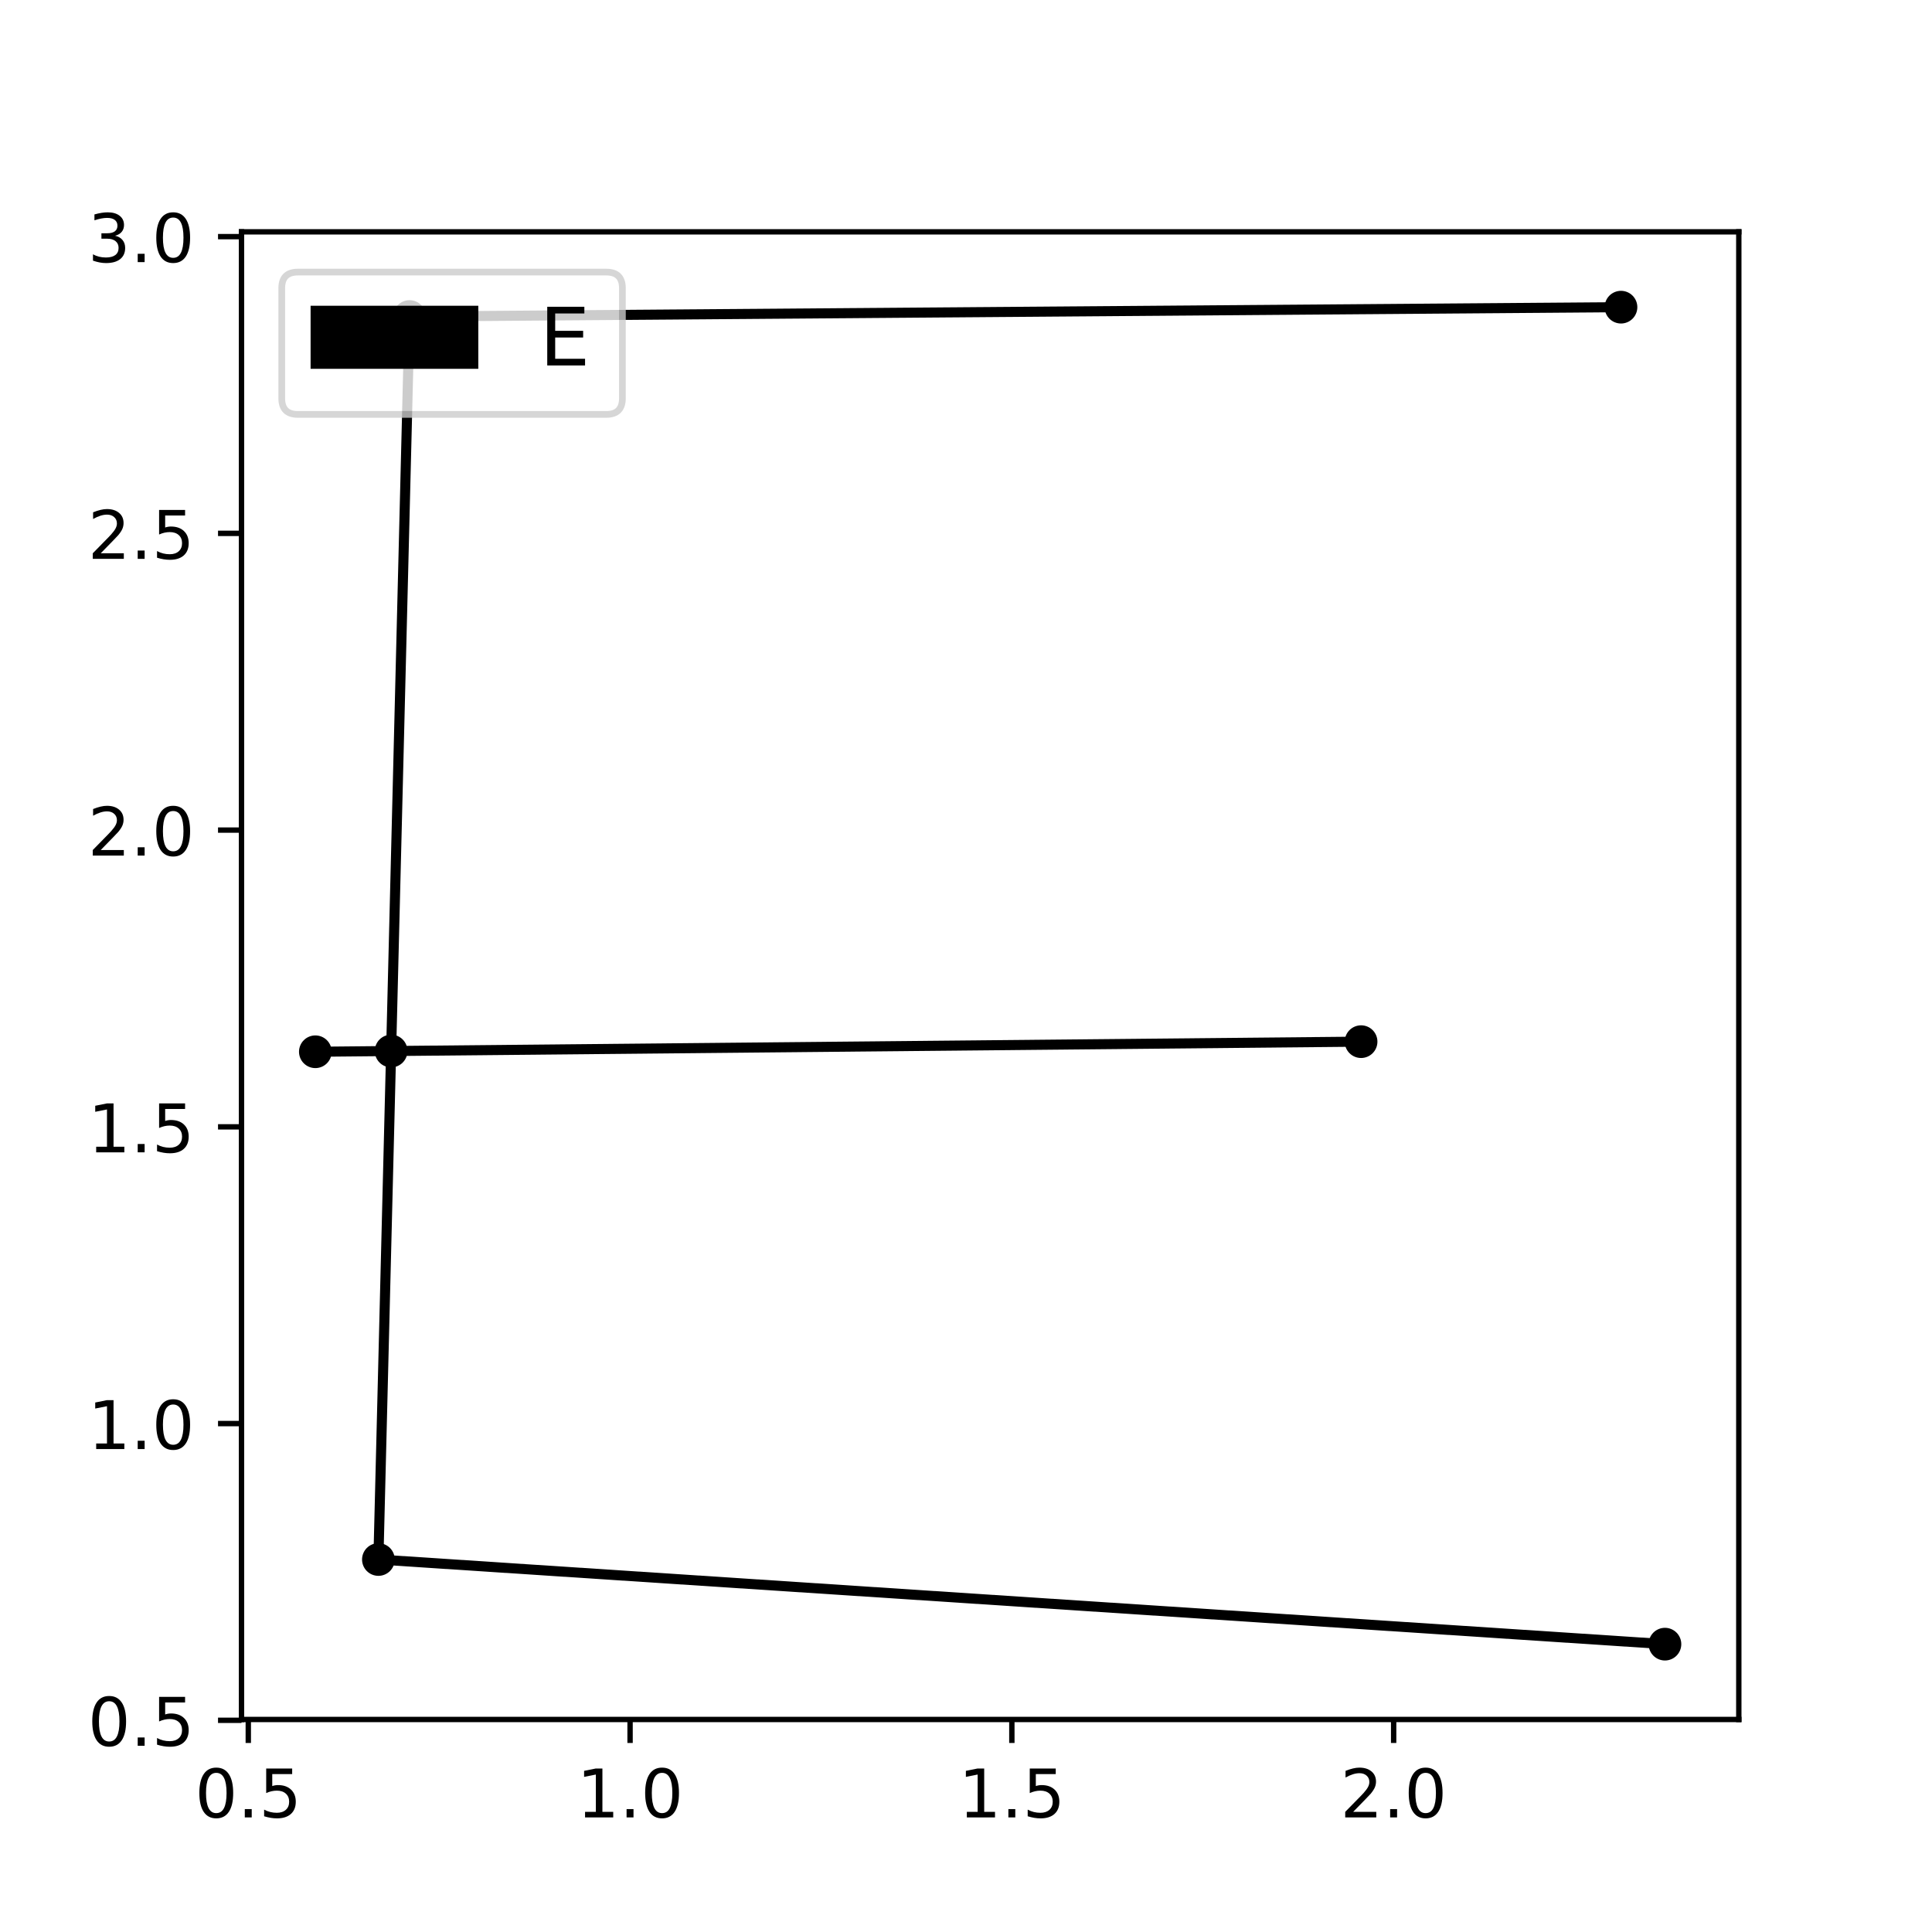
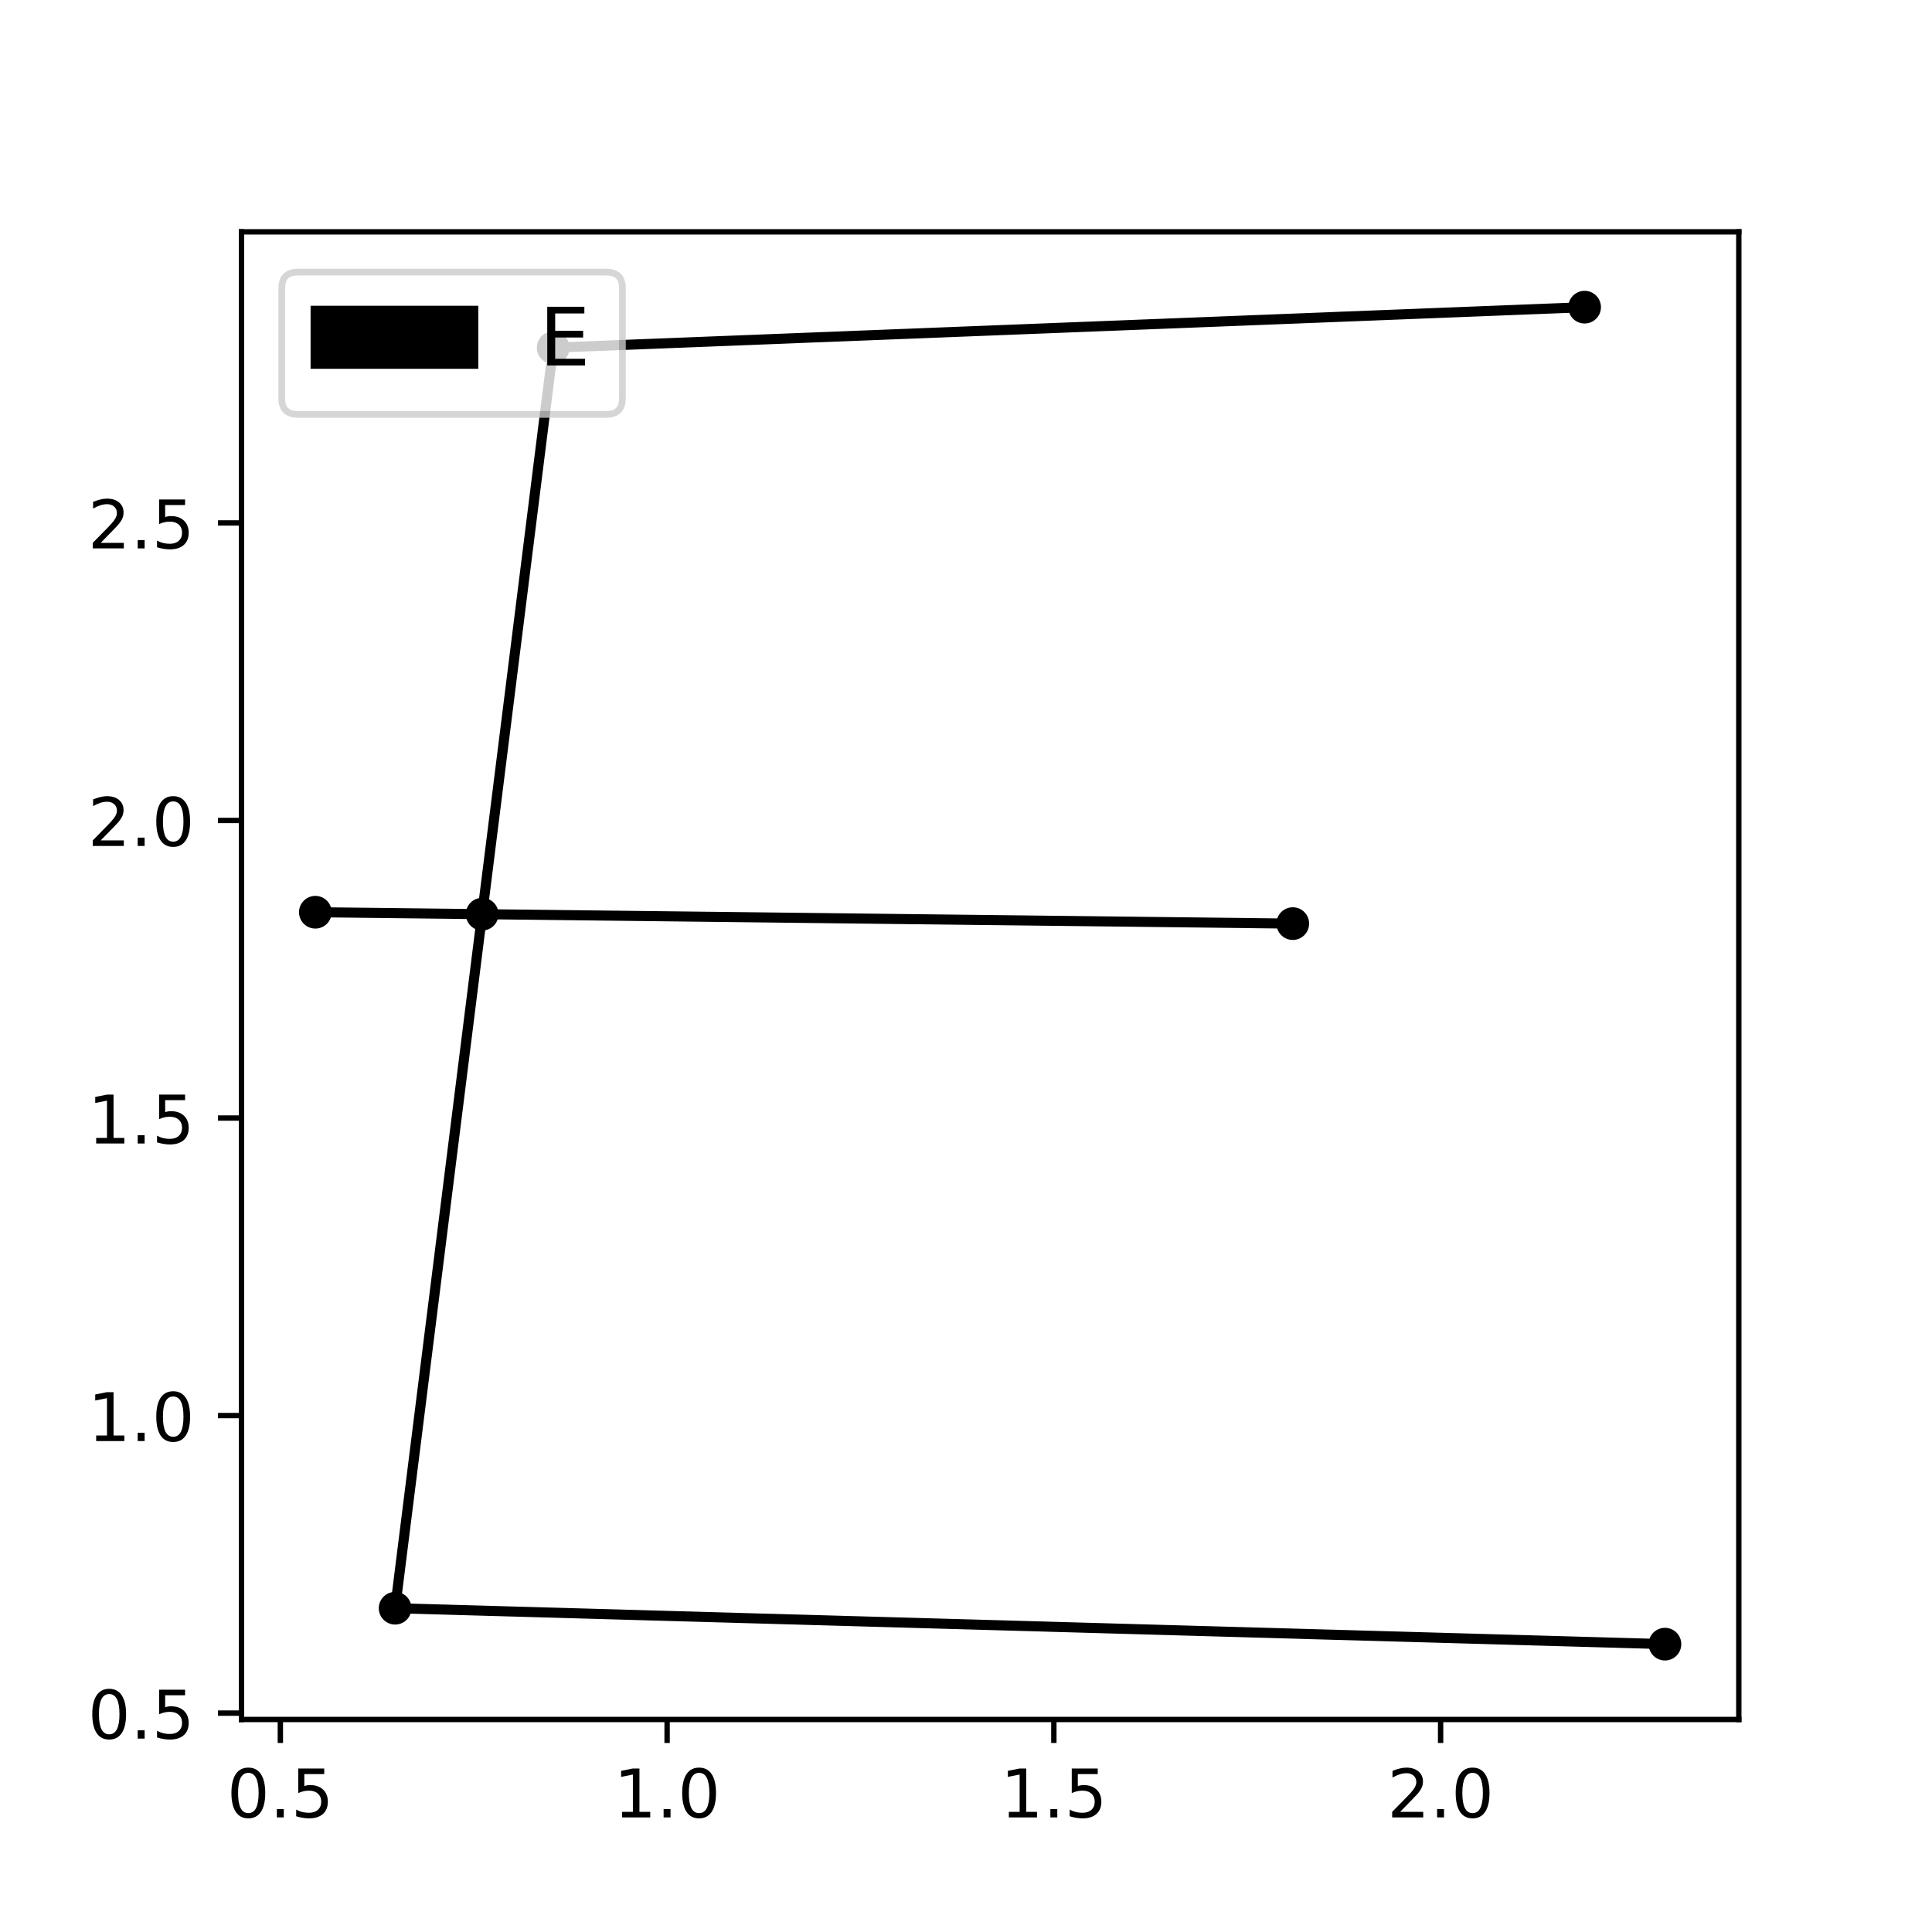
<svg xmlns="http://www.w3.org/2000/svg" xmlns:xlink="http://www.w3.org/1999/xlink" height="288pt" version="1.1" viewBox="0 0 288 288" width="288pt">
  <defs>
    <style type="text/css">
*{stroke-linecap:butt;stroke-linejoin:round;}
  </style>
  </defs>
  <g id="figure_1">
    <g id="patch_1">
      <path d="M 0 288  L 288 288  L 288 0  L 0 0  z " style="fill:#ffffff;" />
    </g>
    <g id="axes_1">
      <g id="patch_2">
        <path d="M 36 256.32  L 259.2 256.32  L 259.2 34.56  L 36 34.56  z " style="fill:#ffffff;" />
      </g>
      <g id="PathCollection_1">
        <defs>
-           <path d="M 0 1.936  C 0.514 1.936 1.006 1.732 1.369 1.369  C 1.732 1.006 1.936 0.514 1.936 0  C 1.936 -0.514 1.732 -1.006 1.369 -1.369  C 1.006 -1.732 0.514 -1.936 0 -1.936  C -0.514 -1.936 -1.006 -1.732 -1.369 -1.369  C -1.732 -1.006 -1.936 -0.514 -1.936 0  C -1.936 0.514 -1.732 1.006 -1.369 1.369  C -1.006 1.732 -0.514 1.936 0 1.936  z " id="m2ead282b71" style="stroke:#000000;" />
+           <path d="M 0 1.936  C 0.514 1.936 1.006 1.732 1.369 1.369  C 1.732 1.006 1.936 0.514 1.936 0  C 1.936 -0.514 1.732 -1.006 1.369 -1.369  C 1.006 -1.732 0.514 -1.936 0 -1.936  C -0.514 -1.936 -1.006 -1.732 -1.369 -1.369  C -1.732 -1.006 -1.936 -0.514 -1.936 0  C -1.936 0.514 -1.732 1.006 -1.369 1.369  C -1.006 1.732 -0.514 1.936 0 1.936  z " id="mdfbf3d5193" style="stroke:#000000;" />
        </defs>
-         <g clip-path="url(#p126263dd74)">
-           <use style="stroke:#000000;" x="241.638" xlink:href="#m2ead282b71" y="45.789" />
-           <use style="stroke:#000000;" x="61.048" xlink:href="#m2ead282b71" y="47.184" />
-           <use style="stroke:#000000;" x="248.191" xlink:href="#m2ead282b71" y="245.091" />
-           <use style="stroke:#000000;" x="56.407" xlink:href="#m2ead282b71" y="232.473" />
-           <use style="stroke:#000000;" x="58.305" xlink:href="#m2ead282b71" y="156.675" />
-           <use style="stroke:#000000;" x="47.009" xlink:href="#m2ead282b71" y="156.784" />
-           <use style="stroke:#000000;" x="202.894" xlink:href="#m2ead282b71" y="155.278" />
+         <g clip-path="url(#p2b36a6fe30)">
+           <use style="stroke:#000000;" x="236.215" xlink:href="#mdfbf3d5193" y="45.789" />
+           <use style="stroke:#000000;" x="82.464" xlink:href="#mdfbf3d5193" y="51.826" />
+           <use style="stroke:#000000;" x="248.191" xlink:href="#mdfbf3d5193" y="245.091" />
+           <use style="stroke:#000000;" x="58.9" xlink:href="#mdfbf3d5193" y="239.734" />
+           <use style="stroke:#000000;" x="71.874" xlink:href="#mdfbf3d5193" y="136.275" />
+           <use style="stroke:#000000;" x="47.009" xlink:href="#mdfbf3d5193" y="135.985" />
+           <use style="stroke:#000000;" x="192.713" xlink:href="#mdfbf3d5193" y="137.681" />
        </g>
      </g>
      <g id="matplotlib.axis_1">
        <g id="xtick_1">
          <g id="line2d_1">
            <defs>
-               <path d="M 0 0  L 0 3.5  " id="m7430676808" style="stroke:#000000;stroke-width:0.8;" />
-             </defs>
-             <g>
-               <use style="stroke:#000000;stroke-width:0.8;" x="37.012" xlink:href="#m7430676808" y="256.32" />
+               <path d="M 0 0  L 0 3.5  " id="m9e4df0b7b7" style="stroke:#000000;stroke-width:0.8;" />
+             </defs>
+             <g>
+               <use style="stroke:#000000;stroke-width:0.8;" x="41.791" xlink:href="#m9e4df0b7b7" y="256.32" />
            </g>
          </g>
          <g id="text_1">
            <defs>
              <path d="M 31.781 66.406  Q 24.172 66.406 20.328 58.906  Q 16.5 51.422 16.5 36.375  Q 16.5 21.391 20.328 13.891  Q 24.172 6.391 31.781 6.391  Q 39.453 6.391 43.281 13.891  Q 47.125 21.391 47.125 36.375  Q 47.125 51.422 43.281 58.906  Q 39.453 66.406 31.781 66.406  z M 31.781 74.219  Q 44.047 74.219 50.516 64.516  Q 56.984 54.828 56.984 36.375  Q 56.984 17.969 50.516 8.266  Q 44.047 -1.422 31.781 -1.422  Q 19.531 -1.422 13.062 8.266  Q 6.594 17.969 6.594 36.375  Q 6.594 54.828 13.062 64.516  Q 19.531 74.219 31.781 74.219  z " id="DejaVuSans-48" />
              <path d="M 10.688 12.406  L 21 12.406  L 21 0  L 10.688 0  z " id="DejaVuSans-46" />
              <path d="M 10.797 72.906  L 49.516 72.906  L 49.516 64.594  L 19.828 64.594  L 19.828 46.734  Q 21.969 47.469 24.109 47.828  Q 26.266 48.188 28.422 48.188  Q 40.625 48.188 47.75 41.5  Q 54.891 34.812 54.891 23.391  Q 54.891 11.625 47.562 5.094  Q 40.234 -1.422 26.906 -1.422  Q 22.312 -1.422 17.547 -0.641  Q 12.797 0.141 7.719 1.703  L 7.719 11.625  Q 12.109 9.234 16.797 8.062  Q 21.484 6.891 26.703 6.891  Q 35.156 6.891 40.078 11.328  Q 45.016 15.766 45.016 23.391  Q 45.016 31 40.078 35.438  Q 35.156 39.891 26.703 39.891  Q 22.75 39.891 18.812 39.016  Q 14.891 38.141 10.797 36.281  z " id="DejaVuSans-53" />
            </defs>
-             <g transform="translate(29.06046 270.9184)scale(0.1 -0.1)">
+             <g transform="translate(33.83989 270.9184)scale(0.1 -0.1)">
              <use xlink:href="#DejaVuSans-48" />
              <use x="63.623" xlink:href="#DejaVuSans-46" />
              <use x="95.41" xlink:href="#DejaVuSans-53" />
            </g>
          </g>
        </g>
        <g id="xtick_2">
          <g id="line2d_2">
            <g>
-               <use style="stroke:#000000;stroke-width:0.8;" x="93.924" xlink:href="#m7430676808" y="256.32" />
+               <use style="stroke:#000000;stroke-width:0.8;" x="99.444" xlink:href="#m9e4df0b7b7" y="256.32" />
            </g>
          </g>
          <g id="text_2">
            <defs>
              <path d="M 12.406 8.297  L 28.516 8.297  L 28.516 63.922  L 10.984 60.406  L 10.984 69.391  L 28.422 72.906  L 38.281 72.906  L 38.281 8.297  L 54.391 8.297  L 54.391 0  L 12.406 0  z " id="DejaVuSans-49" />
            </defs>
-             <g transform="translate(85.97269 270.9184)scale(0.1 -0.1)">
+             <g transform="translate(91.4923 270.9184)scale(0.1 -0.1)">
              <use xlink:href="#DejaVuSans-49" />
              <use x="63.623" xlink:href="#DejaVuSans-46" />
              <use x="95.41" xlink:href="#DejaVuSans-48" />
            </g>
          </g>
        </g>
        <g id="xtick_3">
          <g id="line2d_3">
            <g>
-               <use style="stroke:#000000;stroke-width:0.8;" x="150.836" xlink:href="#m7430676808" y="256.32" />
+               <use style="stroke:#000000;stroke-width:0.8;" x="157.096" xlink:href="#m9e4df0b7b7" y="256.32" />
            </g>
          </g>
          <g id="text_3">
-             <g transform="translate(142.8849 270.9184)scale(0.1 -0.1)">
+             <g transform="translate(149.1447 270.9184)scale(0.1 -0.1)">
              <use xlink:href="#DejaVuSans-49" />
              <use x="63.623" xlink:href="#DejaVuSans-46" />
              <use x="95.41" xlink:href="#DejaVuSans-53" />
            </g>
          </g>
        </g>
        <g id="xtick_4">
          <g id="line2d_4">
            <g>
-               <use style="stroke:#000000;stroke-width:0.8;" x="207.749" xlink:href="#m7430676808" y="256.32" />
+               <use style="stroke:#000000;stroke-width:0.8;" x="214.749" xlink:href="#m9e4df0b7b7" y="256.32" />
            </g>
          </g>
          <g id="text_4">
            <defs>
              <path d="M 19.188 8.297  L 53.609 8.297  L 53.609 0  L 7.328 0  L 7.328 8.297  Q 12.938 14.109 22.625 23.891  Q 32.328 33.688 34.812 36.531  Q 39.547 41.844 41.422 45.531  Q 43.312 49.219 43.312 52.781  Q 43.312 58.594 39.234 62.25  Q 35.156 65.922 28.609 65.922  Q 23.969 65.922 18.812 64.312  Q 13.672 62.703 7.812 59.422  L 7.812 69.391  Q 13.766 71.781 18.938 73  Q 24.125 74.219 28.422 74.219  Q 39.75 74.219 46.484 68.547  Q 53.219 62.891 53.219 53.422  Q 53.219 48.922 51.531 44.891  Q 49.859 40.875 45.406 35.406  Q 44.188 33.984 37.641 27.219  Q 31.109 20.453 19.188 8.297  z " id="DejaVuSans-50" />
            </defs>
-             <g transform="translate(199.7972 270.9184)scale(0.1 -0.1)">
+             <g transform="translate(206.7971 270.9184)scale(0.1 -0.1)">
              <use xlink:href="#DejaVuSans-50" />
              <use x="63.623" xlink:href="#DejaVuSans-46" />
              <use x="95.41" xlink:href="#DejaVuSans-48" />
            </g>
          </g>
        </g>
      </g>
      <g id="matplotlib.axis_2">
        <g id="ytick_1">
          <g id="line2d_5">
            <defs>
-               <path d="M 0 0  L -3.5 0  " id="mc1cc69e9b0" style="stroke:#000000;stroke-width:0.8;" />
-             </defs>
-             <g>
-               <use style="stroke:#000000;stroke-width:0.8;" x="36" xlink:href="#mc1cc69e9b0" y="256.444" />
+               <path d="M 0 0  L -3.5 0  " id="mca13888513" style="stroke:#000000;stroke-width:0.8;" />
+             </defs>
+             <g>
+               <use style="stroke:#000000;stroke-width:0.8;" x="36" xlink:href="#mca13888513" y="255.372" />
            </g>
          </g>
          <g id="text_5">
-             <g transform="translate(13.09688 260.2427)scale(0.1 -0.1)">
+             <g transform="translate(13.09688 259.171)scale(0.1 -0.1)">
              <use xlink:href="#DejaVuSans-48" />
              <use x="63.623" xlink:href="#DejaVuSans-46" />
              <use x="95.41" xlink:href="#DejaVuSans-53" />
            </g>
          </g>
        </g>
        <g id="ytick_2">
          <g id="line2d_6">
            <g>
-               <use style="stroke:#000000;stroke-width:0.8;" x="36" xlink:href="#mc1cc69e9b0" y="212.21" />
+               <use style="stroke:#000000;stroke-width:0.8;" x="36" xlink:href="#mca13888513" y="211.016" />
            </g>
          </g>
          <g id="text_6">
-             <g transform="translate(13.09688 216.0089)scale(0.1 -0.1)">
+             <g transform="translate(13.09688 214.8157)scale(0.1 -0.1)">
              <use xlink:href="#DejaVuSans-49" />
              <use x="63.623" xlink:href="#DejaVuSans-46" />
              <use x="95.41" xlink:href="#DejaVuSans-48" />
            </g>
          </g>
        </g>
        <g id="ytick_3">
          <g id="line2d_7">
            <g>
-               <use style="stroke:#000000;stroke-width:0.8;" x="36" xlink:href="#mc1cc69e9b0" y="167.976" />
+               <use style="stroke:#000000;stroke-width:0.8;" x="36" xlink:href="#mca13888513" y="166.661" />
            </g>
          </g>
          <g id="text_7">
-             <g transform="translate(13.09688 171.775)scale(0.1 -0.1)">
+             <g transform="translate(13.09688 170.4604)scale(0.1 -0.1)">
              <use xlink:href="#DejaVuSans-49" />
              <use x="63.623" xlink:href="#DejaVuSans-46" />
              <use x="95.41" xlink:href="#DejaVuSans-53" />
            </g>
          </g>
        </g>
        <g id="ytick_4">
          <g id="line2d_8">
            <g>
-               <use style="stroke:#000000;stroke-width:0.8;" x="36" xlink:href="#mc1cc69e9b0" y="123.742" />
+               <use style="stroke:#000000;stroke-width:0.8;" x="36" xlink:href="#mca13888513" y="122.306" />
            </g>
          </g>
          <g id="text_8">
-             <g transform="translate(13.09688 127.5412)scale(0.1 -0.1)">
+             <g transform="translate(13.09688 126.1052)scale(0.1 -0.1)">
              <use xlink:href="#DejaVuSans-50" />
              <use x="63.623" xlink:href="#DejaVuSans-46" />
              <use x="95.41" xlink:href="#DejaVuSans-48" />
            </g>
          </g>
        </g>
        <g id="ytick_5">
          <g id="line2d_9">
            <g>
-               <use style="stroke:#000000;stroke-width:0.8;" x="36" xlink:href="#mc1cc69e9b0" y="79.508" />
+               <use style="stroke:#000000;stroke-width:0.8;" x="36" xlink:href="#mca13888513" y="77.951" />
            </g>
          </g>
          <g id="text_9">
-             <g transform="translate(13.09688 83.30734)scale(0.1 -0.1)">
+             <g transform="translate(13.09688 81.74988)scale(0.1 -0.1)">
              <use xlink:href="#DejaVuSans-50" />
              <use x="63.623" xlink:href="#DejaVuSans-46" />
              <use x="95.41" xlink:href="#DejaVuSans-53" />
            </g>
          </g>
        </g>
-         <g id="ytick_6">
-           <g id="line2d_10">
-             <g>
-               <use style="stroke:#000000;stroke-width:0.8;" x="36" xlink:href="#mc1cc69e9b0" y="35.274" />
-             </g>
-           </g>
-           <g id="text_10">
-             <defs>
-               <path d="M 40.578 39.312  Q 47.656 37.797 51.625 33  Q 55.609 28.219 55.609 21.188  Q 55.609 10.406 48.188 4.484  Q 40.766 -1.422 27.094 -1.422  Q 22.516 -1.422 17.656 -0.516  Q 12.797 0.391 7.625 2.203  L 7.625 11.719  Q 11.719 9.328 16.594 8.109  Q 21.484 6.891 26.812 6.891  Q 36.078 6.891 40.938 10.547  Q 45.797 14.203 45.797 21.188  Q 45.797 27.641 41.281 31.266  Q 36.766 34.906 28.719 34.906  L 20.219 34.906  L 20.219 43.016  L 29.109 43.016  Q 36.375 43.016 40.234 45.922  Q 44.094 48.828 44.094 54.297  Q 44.094 59.906 40.109 62.906  Q 36.141 65.922 28.719 65.922  Q 24.656 65.922 20.016 65.031  Q 15.375 64.156 9.812 62.312  L 9.812 71.094  Q 15.438 72.656 20.344 73.438  Q 25.25 74.219 29.594 74.219  Q 40.828 74.219 47.359 69.109  Q 53.906 64.016 53.906 55.328  Q 53.906 49.266 50.438 45.094  Q 46.969 40.922 40.578 39.312  z " id="DejaVuSans-51" />
-             </defs>
-             <g transform="translate(13.09688 39.07349)scale(0.1 -0.1)">
-               <use xlink:href="#DejaVuSans-51" />
-               <use x="63.623" xlink:href="#DejaVuSans-46" />
-               <use x="95.41" xlink:href="#DejaVuSans-48" />
-             </g>
-           </g>
-         </g>
+       </g>
+       <g id="line2d_10">
+         <path clip-path="url(#p2b36a6fe30)" d="M 236.215 45.789  L 82.464 51.826  " style="fill:none;stroke:#000000;stroke-linecap:square;stroke-width:1.5;" />
      </g>
      <g id="line2d_11">
-         <path clip-path="url(#p126263dd74)" d="M 241.638 45.789  L 61.048 47.184  " style="fill:none;stroke:#000000;stroke-linecap:square;stroke-width:1.5;" />
+         <path clip-path="url(#p2b36a6fe30)" d="M 248.191 245.091  L 58.9 239.734  " style="fill:none;stroke:#000000;stroke-linecap:square;stroke-width:1.5;" />
      </g>
      <g id="line2d_12">
-         <path clip-path="url(#p126263dd74)" d="M 248.191 245.091  L 56.407 232.473  " style="fill:none;stroke:#000000;stroke-linecap:square;stroke-width:1.5;" />
+         <path clip-path="url(#p2b36a6fe30)" d="M 58.9 239.734  L 71.874 136.275  " style="fill:none;stroke:#000000;stroke-linecap:square;stroke-width:1.5;" />
      </g>
      <g id="line2d_13">
-         <path clip-path="url(#p126263dd74)" d="M 56.407 232.473  L 58.305 156.675  " style="fill:none;stroke:#000000;stroke-linecap:square;stroke-width:1.5;" />
+         <path clip-path="url(#p2b36a6fe30)" d="M 71.874 136.275  L 82.464 51.826  " style="fill:none;stroke:#000000;stroke-linecap:square;stroke-width:1.5;" />
      </g>
      <g id="line2d_14">
-         <path clip-path="url(#p126263dd74)" d="M 58.305 156.675  L 61.048 47.184  " style="fill:none;stroke:#000000;stroke-linecap:square;stroke-width:1.5;" />
+         <path clip-path="url(#p2b36a6fe30)" d="M 47.009 135.985  L 71.874 136.275  " style="fill:none;stroke:#000000;stroke-linecap:square;stroke-width:1.5;" />
      </g>
      <g id="line2d_15">
-         <path clip-path="url(#p126263dd74)" d="M 47.009 156.784  L 58.305 156.675  " style="fill:none;stroke:#000000;stroke-linecap:square;stroke-width:1.5;" />
-       </g>
-       <g id="line2d_16">
-         <path clip-path="url(#p126263dd74)" d="M 58.305 156.675  L 202.894 155.278  " style="fill:none;stroke:#000000;stroke-linecap:square;stroke-width:1.5;" />
+         <path clip-path="url(#p2b36a6fe30)" d="M 71.874 136.275  L 192.713 137.681  " style="fill:none;stroke:#000000;stroke-linecap:square;stroke-width:1.5;" />
      </g>
      <g id="patch_3">
        <path d="M 36 256.32  L 36 34.56  " style="fill:none;stroke:#000000;stroke-linecap:square;stroke-linejoin:miter;stroke-width:0.8;" />
      </g>
      <g id="patch_4">
        <path d="M 259.2 256.32  L 259.2 34.56  " style="fill:none;stroke:#000000;stroke-linecap:square;stroke-linejoin:miter;stroke-width:0.8;" />
      </g>
      <g id="patch_5">
        <path d="M 36 256.32  L 259.2 256.32  " style="fill:none;stroke:#000000;stroke-linecap:square;stroke-linejoin:miter;stroke-width:0.8;" />
      </g>
      <g id="patch_6">
        <path d="M 36 34.56  L 259.2 34.56  " style="fill:none;stroke:#000000;stroke-linecap:square;stroke-linejoin:miter;stroke-width:0.8;" />
      </g>
      <g id="legend_1">
        <g id="patch_7">
          <path d="M 44.4 61.774  L 90.382 61.774  Q 92.782 61.774 92.782 59.374  L 92.782 42.96  Q 92.782 40.56 90.382 40.56  L 44.4 40.56  Q 42 40.56 42 42.96  L 42 59.374  Q 42 61.774 44.4 61.774  z " style="fill:#ffffff;opacity:0.8;stroke:#cccccc;stroke-linejoin:miter;" />
        </g>
        <g id="patch_8">
          <path d="M 46.8 54.478  L 70.8 54.478  L 70.8 46.078  L 46.8 46.078  z " style="stroke:#000000;stroke-linejoin:miter;" />
        </g>
-         <g id="text_11">
+         <g id="text_10">
          <defs>
            <path d="M 9.812 72.906  L 55.906 72.906  L 55.906 64.594  L 19.672 64.594  L 19.672 43.016  L 54.391 43.016  L 54.391 34.719  L 19.672 34.719  L 19.672 8.297  L 56.781 8.297  L 56.781 0  L 9.812 0  z " id="DejaVuSans-69" />
          </defs>
          <g transform="translate(80.4 54.47812)scale(0.12 -0.12)">
            <use xlink:href="#DejaVuSans-69" />
          </g>
        </g>
      </g>
    </g>
  </g>
  <defs>
-     <clipPath id="p126263dd74">
+     <clipPath id="p2b36a6fe30">
      <rect height="221.76" width="223.2" x="36" y="34.56" />
    </clipPath>
  </defs>
</svg>
